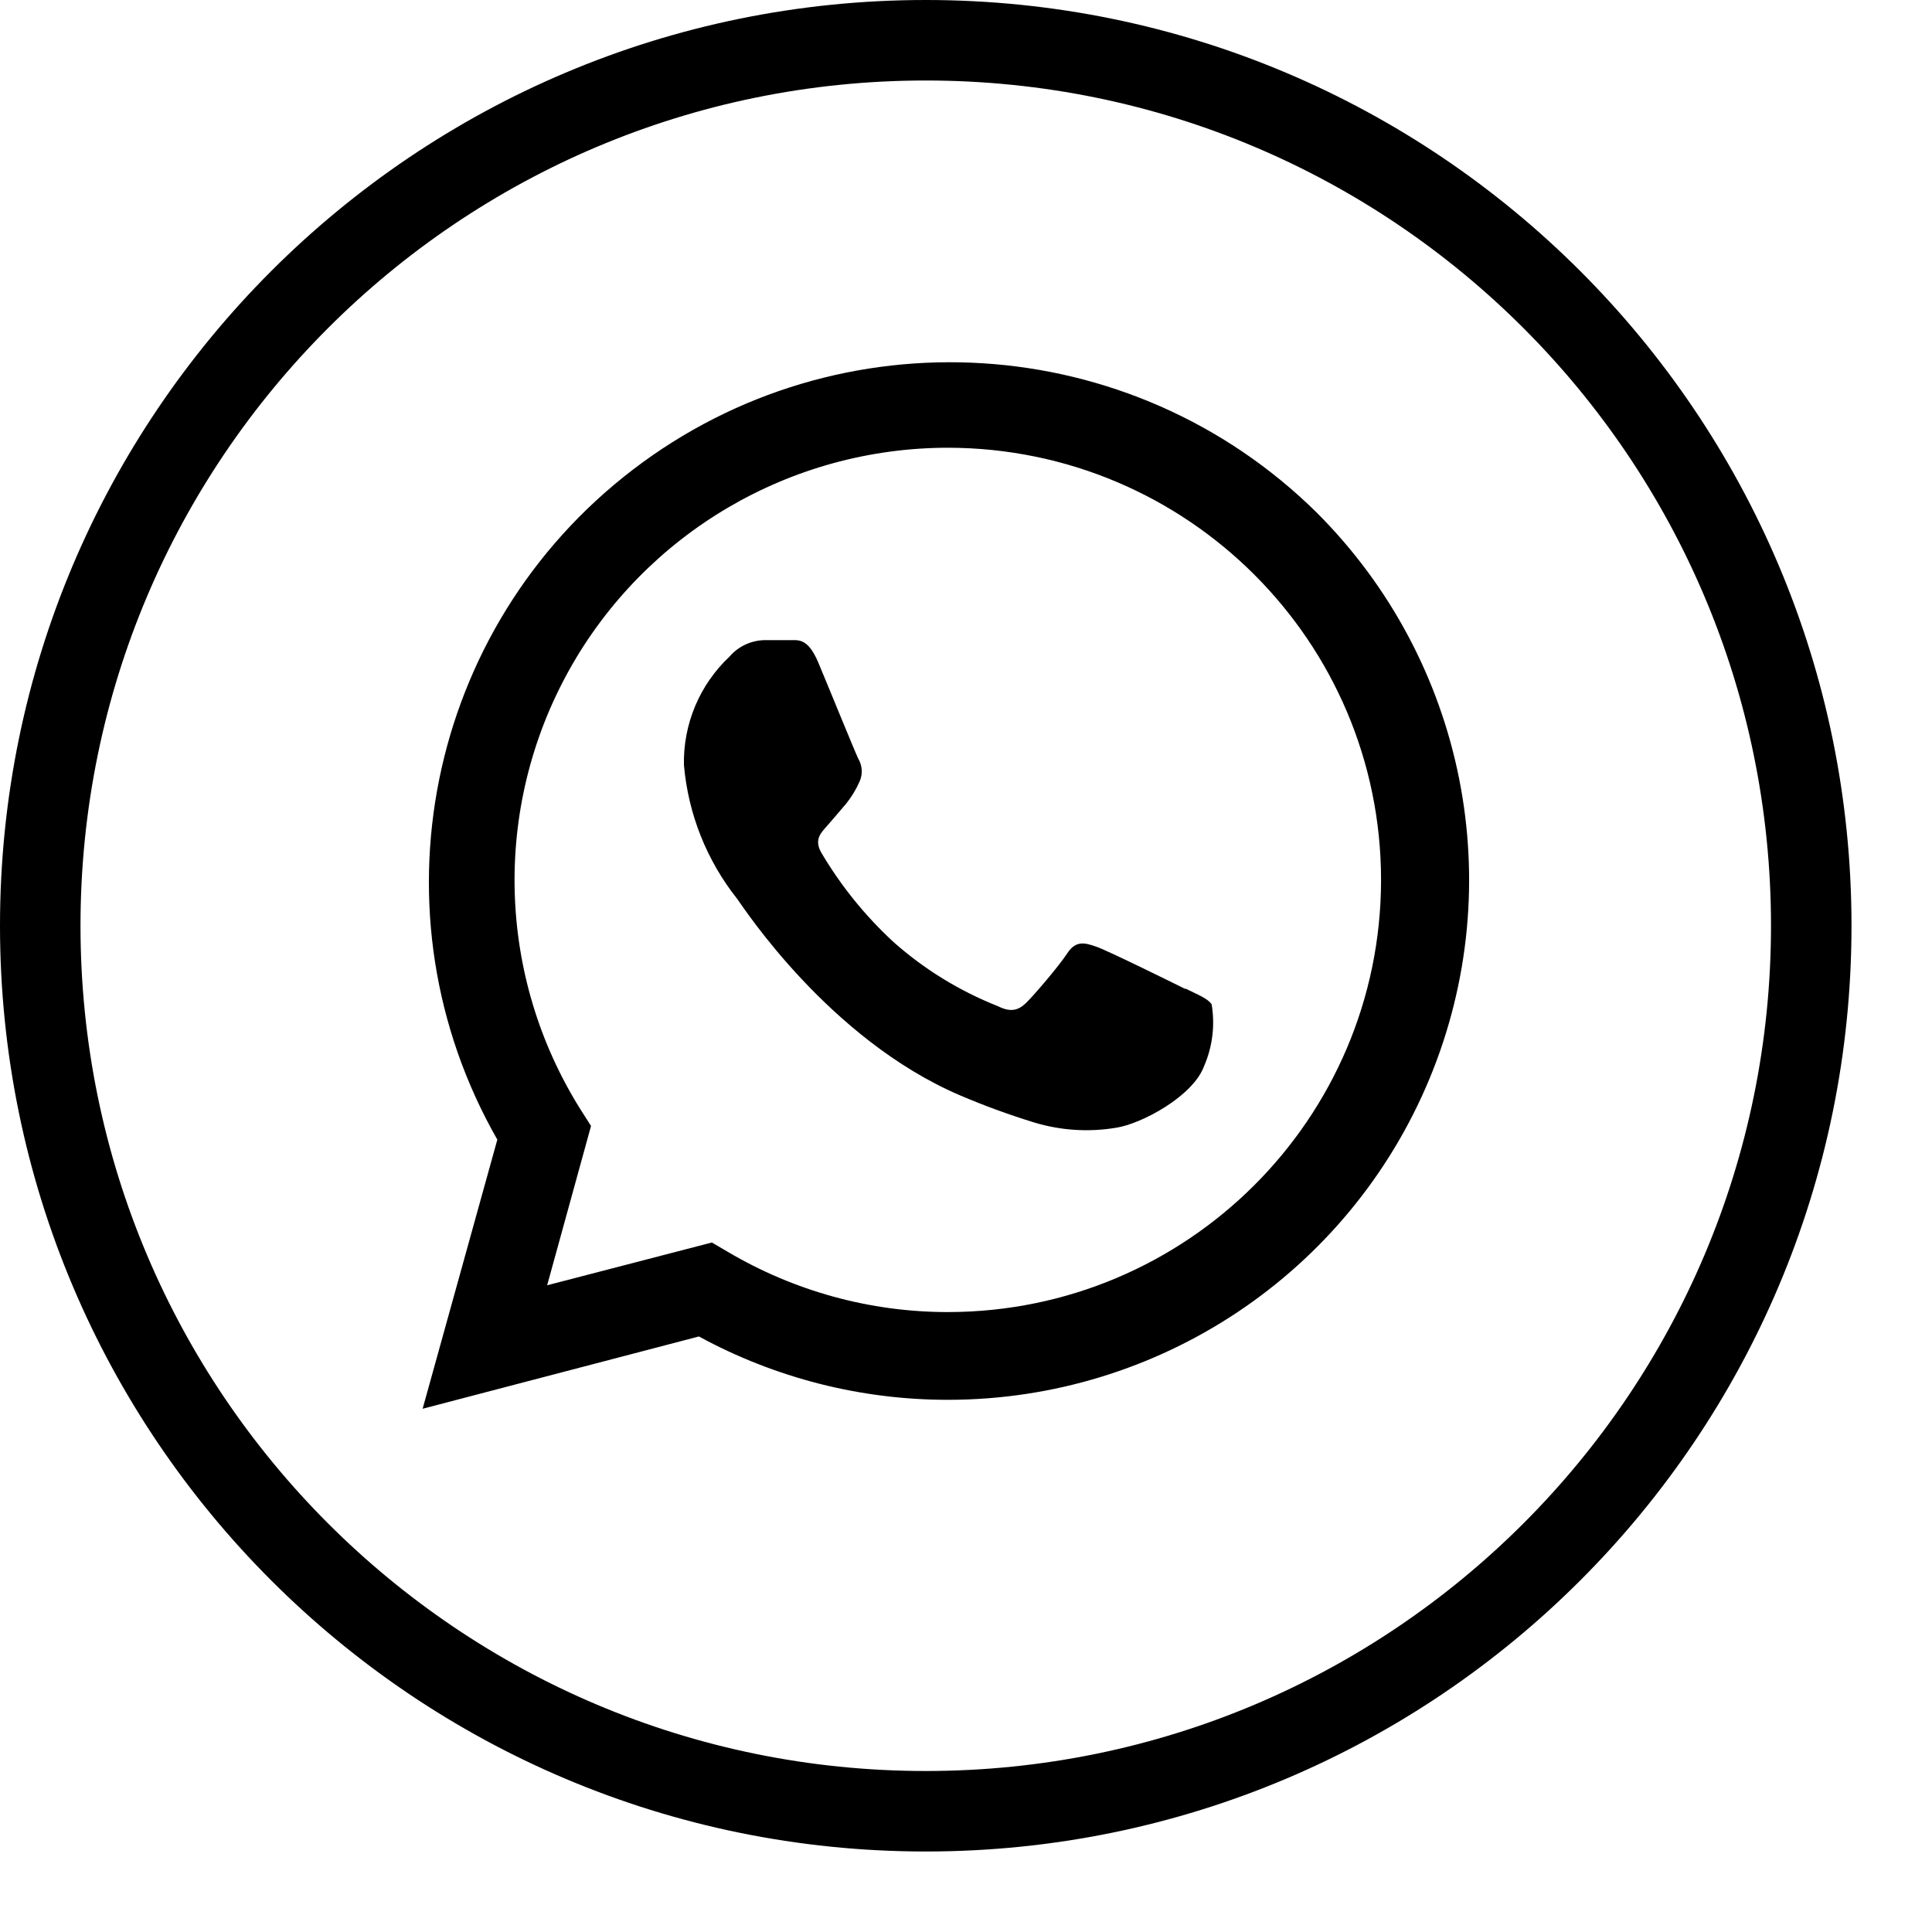
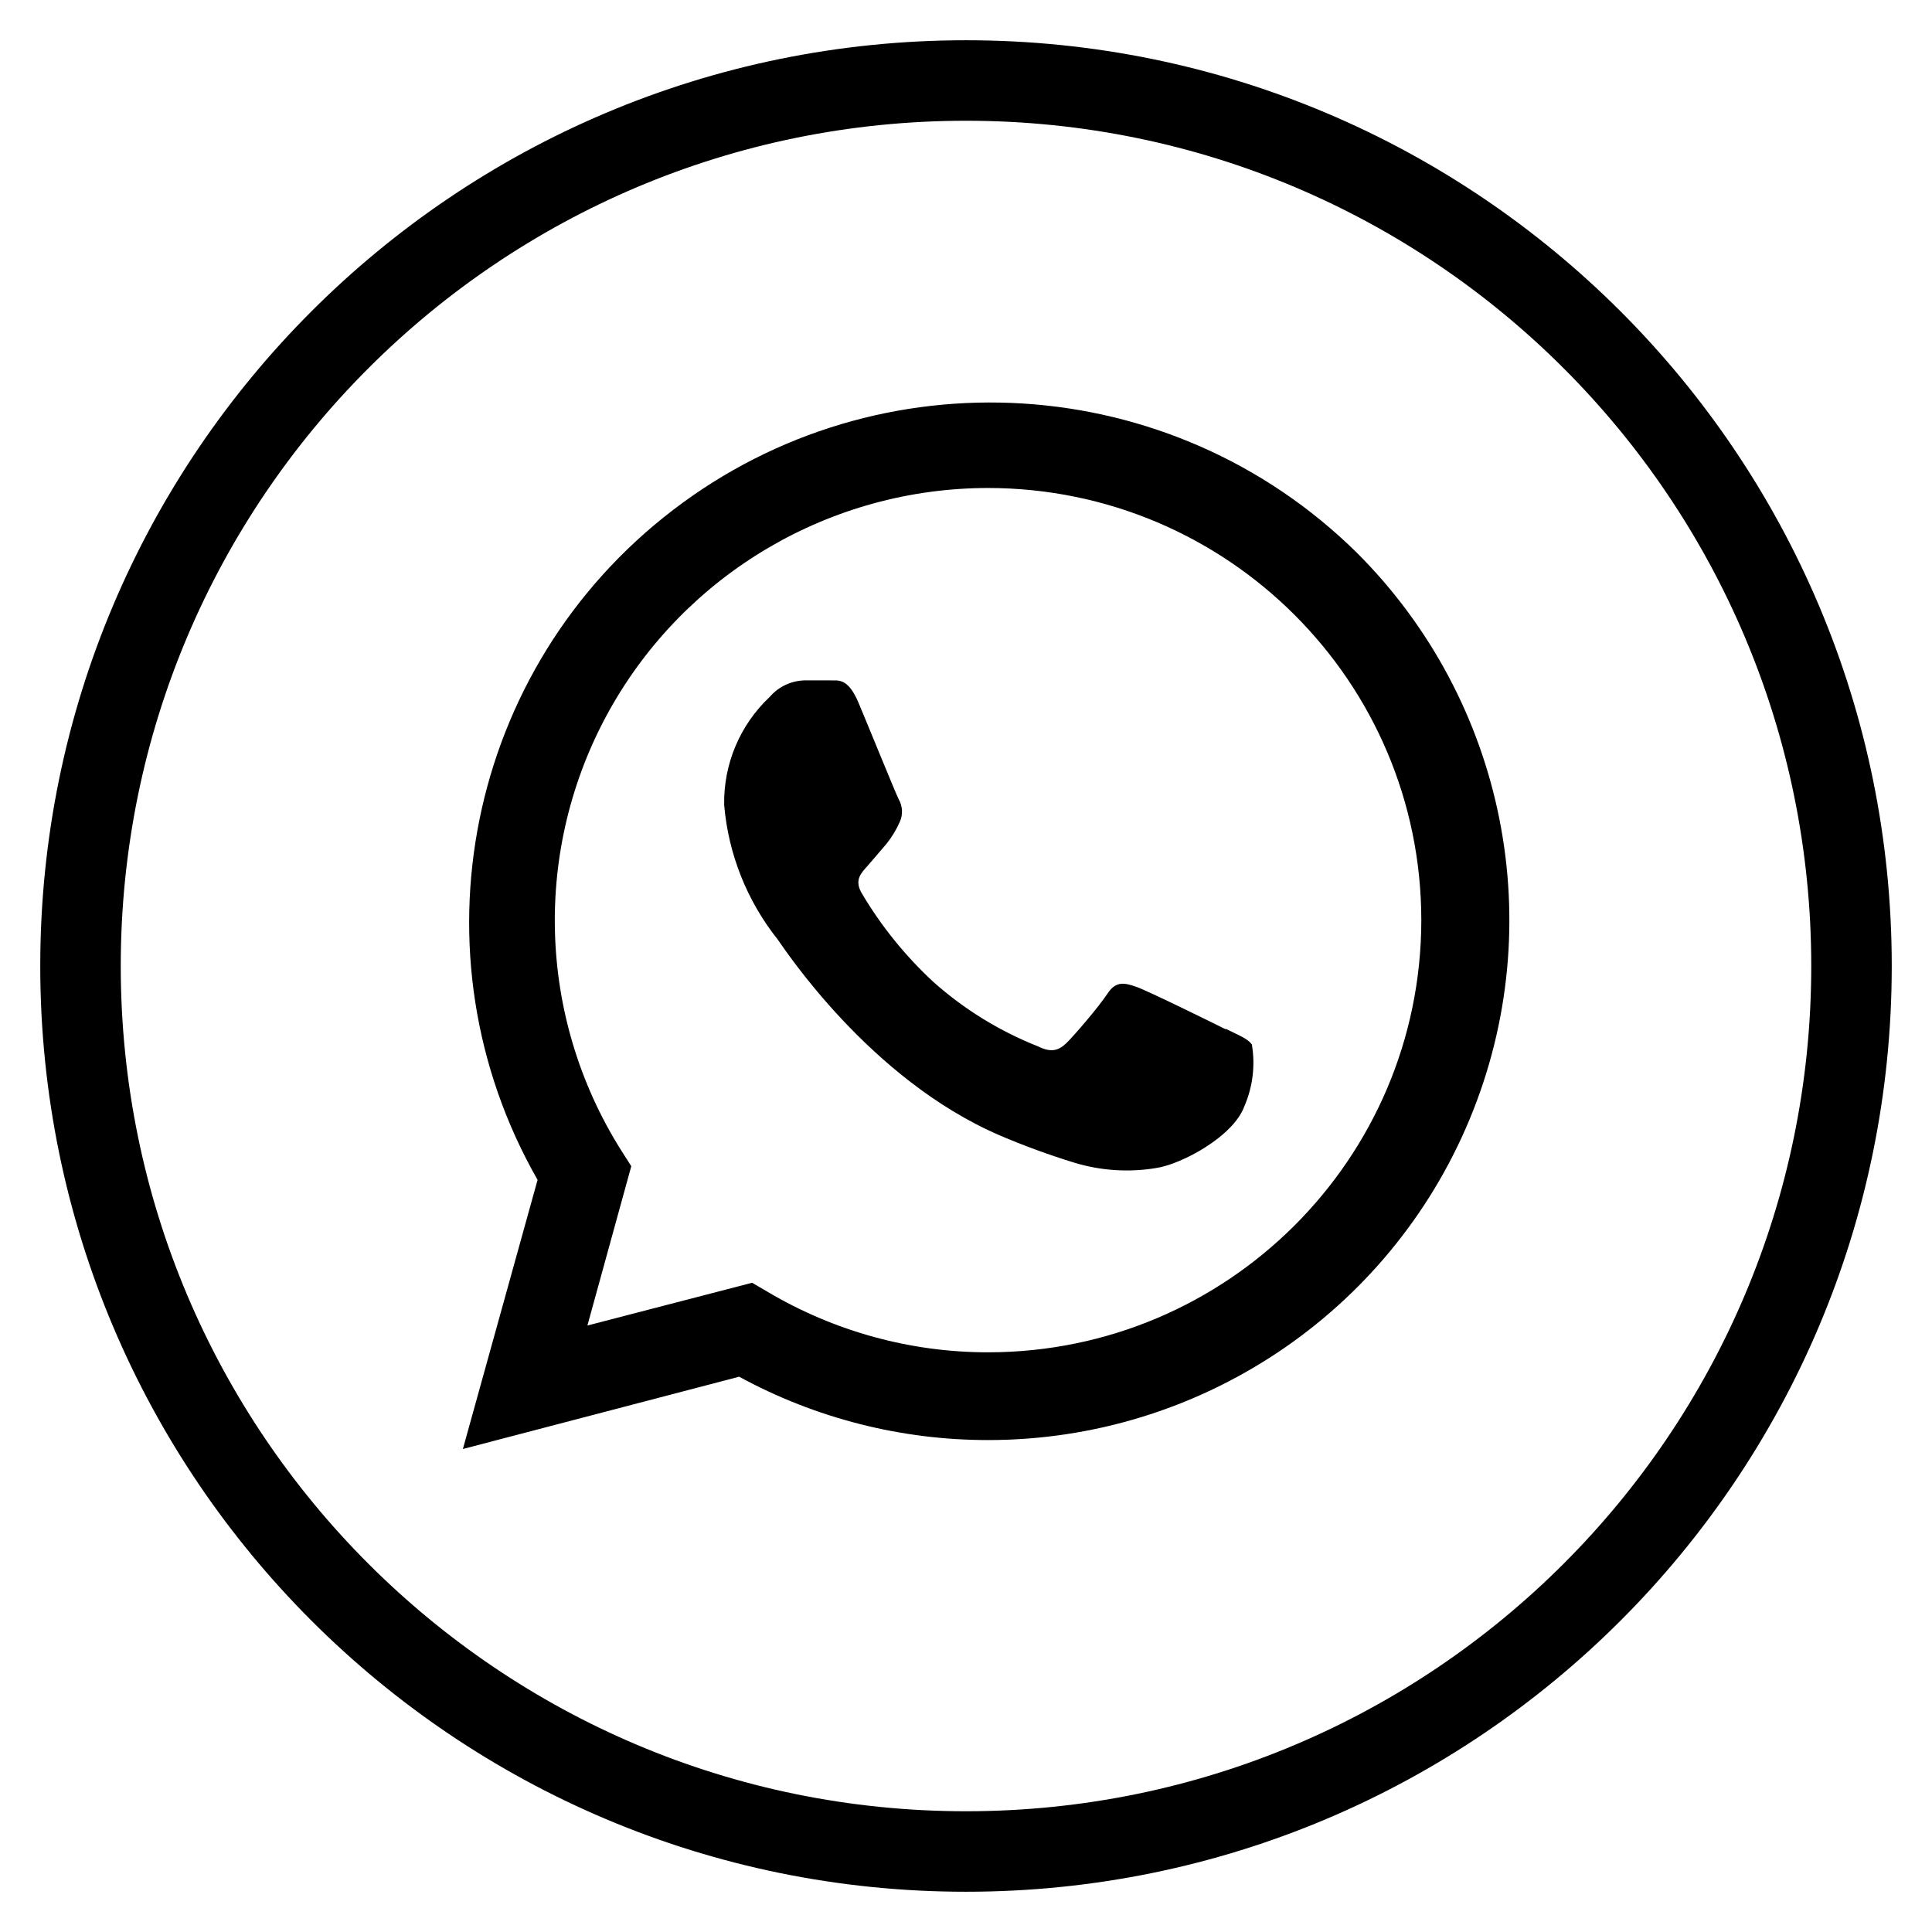
<svg xmlns="http://www.w3.org/2000/svg" width="24" height="24" viewBox="0 0 24 24" version="1.1">
  <g stroke="none" stroke-width="1" fill="none" fill-rule="evenodd">
-     <circle stroke="currentColor" cx="11.5" cy="11.5" r="11" />
-     <path d="M16.354,6.365 C14.053,4.097 10.427,3.87 7.861,5.835 C5.294,7.8 4.576,11.353 6.178,14.157 L5.25,17.5 L8.682,16.602 C9.631,17.119 10.696,17.39 11.777,17.389 L11.777,17.389 C14.395,17.388 16.755,15.815 17.757,13.402 C18.759,10.989 18.205,8.212 16.354,6.365 Z M11.777,16.299 L11.777,16.299 C10.813,16.3 9.867,16.04 9.038,15.549 L8.843,15.435 L6.797,15.966 L7.342,13.987 L7.212,13.783 C6.173,12.127 6.118,10.04 7.066,8.331 C8.015,6.623 9.819,5.562 11.777,5.562 C14.749,5.566 17.156,7.97 17.156,10.934 C17.152,13.896 14.746,16.296 11.777,16.299 L11.777,16.299 Z M14.726,12.286 C14.565,12.206 13.77,11.814 13.622,11.761 C13.473,11.709 13.365,11.681 13.259,11.841 C13.154,12.002 12.842,12.366 12.746,12.459 C12.65,12.551 12.557,12.579 12.396,12.499 C11.919,12.31 11.479,12.04 11.096,11.699 C10.746,11.375 10.444,11.002 10.202,10.591 C10.109,10.428 10.202,10.341 10.273,10.261 C10.344,10.181 10.434,10.073 10.514,9.98 C10.58,9.897 10.636,9.805 10.678,9.708 C10.719,9.618 10.713,9.513 10.663,9.427 C10.623,9.347 10.301,8.554 10.165,8.23 C10.028,7.905 9.902,7.958 9.803,7.952 L9.493,7.952 C9.327,7.957 9.171,8.03 9.063,8.156 C8.692,8.504 8.486,8.993 8.496,9.501 C8.548,10.11 8.779,10.69 9.159,11.168 C9.239,11.277 10.298,12.906 11.919,13.604 C12.223,13.734 12.532,13.847 12.848,13.944 C13.178,14.044 13.526,14.066 13.866,14.009 C14.176,13.962 14.822,13.62 14.959,13.24 C15.063,12.999 15.095,12.733 15.051,12.474 C14.996,12.4 14.887,12.36 14.726,12.28 L14.726,12.286 Z" fill="currentColor" fill-rule="nonzero" />
+     <circle stroke="currentColor" cx="12" cy="12" r="11" />
+     <path d="M16.854,6.865 C14.553,4.597 10.927,4.37 8.361,6.335 C5.794,8.3 5.076,11.853 6.678,14.657 L5.75,18 L9.182,17.102 C10.131,17.619 11.196,17.89 12.277,17.889 L12.277,17.889 C14.895,17.888 17.255,16.315 18.257,13.902 C19.259,11.489 18.705,8.712 16.854,6.865 Z M12.277,16.799 L12.277,16.799 C11.313,16.8 10.367,16.54 9.538,16.049 L9.343,15.935 L7.297,16.466 L7.842,14.487 L7.712,14.283 C6.673,12.627 6.618,10.54 7.566,8.831 C8.515,7.123 10.319,6.062 12.277,6.062 C15.249,6.066 17.656,8.47 17.656,11.434 C17.652,14.396 15.246,16.796 12.277,16.799 L12.277,16.799 Z M15.226,12.786 C15.065,12.706 14.27,12.314 14.122,12.261 C13.973,12.209 13.865,12.181 13.759,12.341 C13.654,12.502 13.342,12.866 13.246,12.959 C13.15,13.051 13.057,13.079 12.896,12.999 C12.419,12.81 11.979,12.54 11.596,12.199 C11.246,11.875 10.944,11.502 10.702,11.091 C10.609,10.928 10.702,10.841 10.773,10.761 C10.844,10.681 10.934,10.573 11.014,10.48 C11.08,10.397 11.136,10.305 11.178,10.208 C11.219,10.118 11.213,10.013 11.163,9.927 C11.123,9.847 10.801,9.054 10.665,8.73 C10.528,8.405 10.402,8.458 10.303,8.452 L9.993,8.452 C9.827,8.457 9.671,8.53 9.563,8.656 C9.192,9.004 8.986,9.493 8.996,10.001 C9.048,10.61 9.279,11.19 9.659,11.668 C9.739,11.777 10.798,13.406 12.419,14.104 C12.723,14.234 13.032,14.347 13.348,14.444 C13.678,14.544 14.026,14.566 14.366,14.509 C14.676,14.462 15.322,14.12 15.459,13.74 C15.563,13.499 15.595,13.233 15.551,12.974 C15.496,12.9 15.387,12.86 15.226,12.78 L15.226,12.786 Z" fill="currentColor" fill-rule="nonzero" />
  </g>
</svg>
